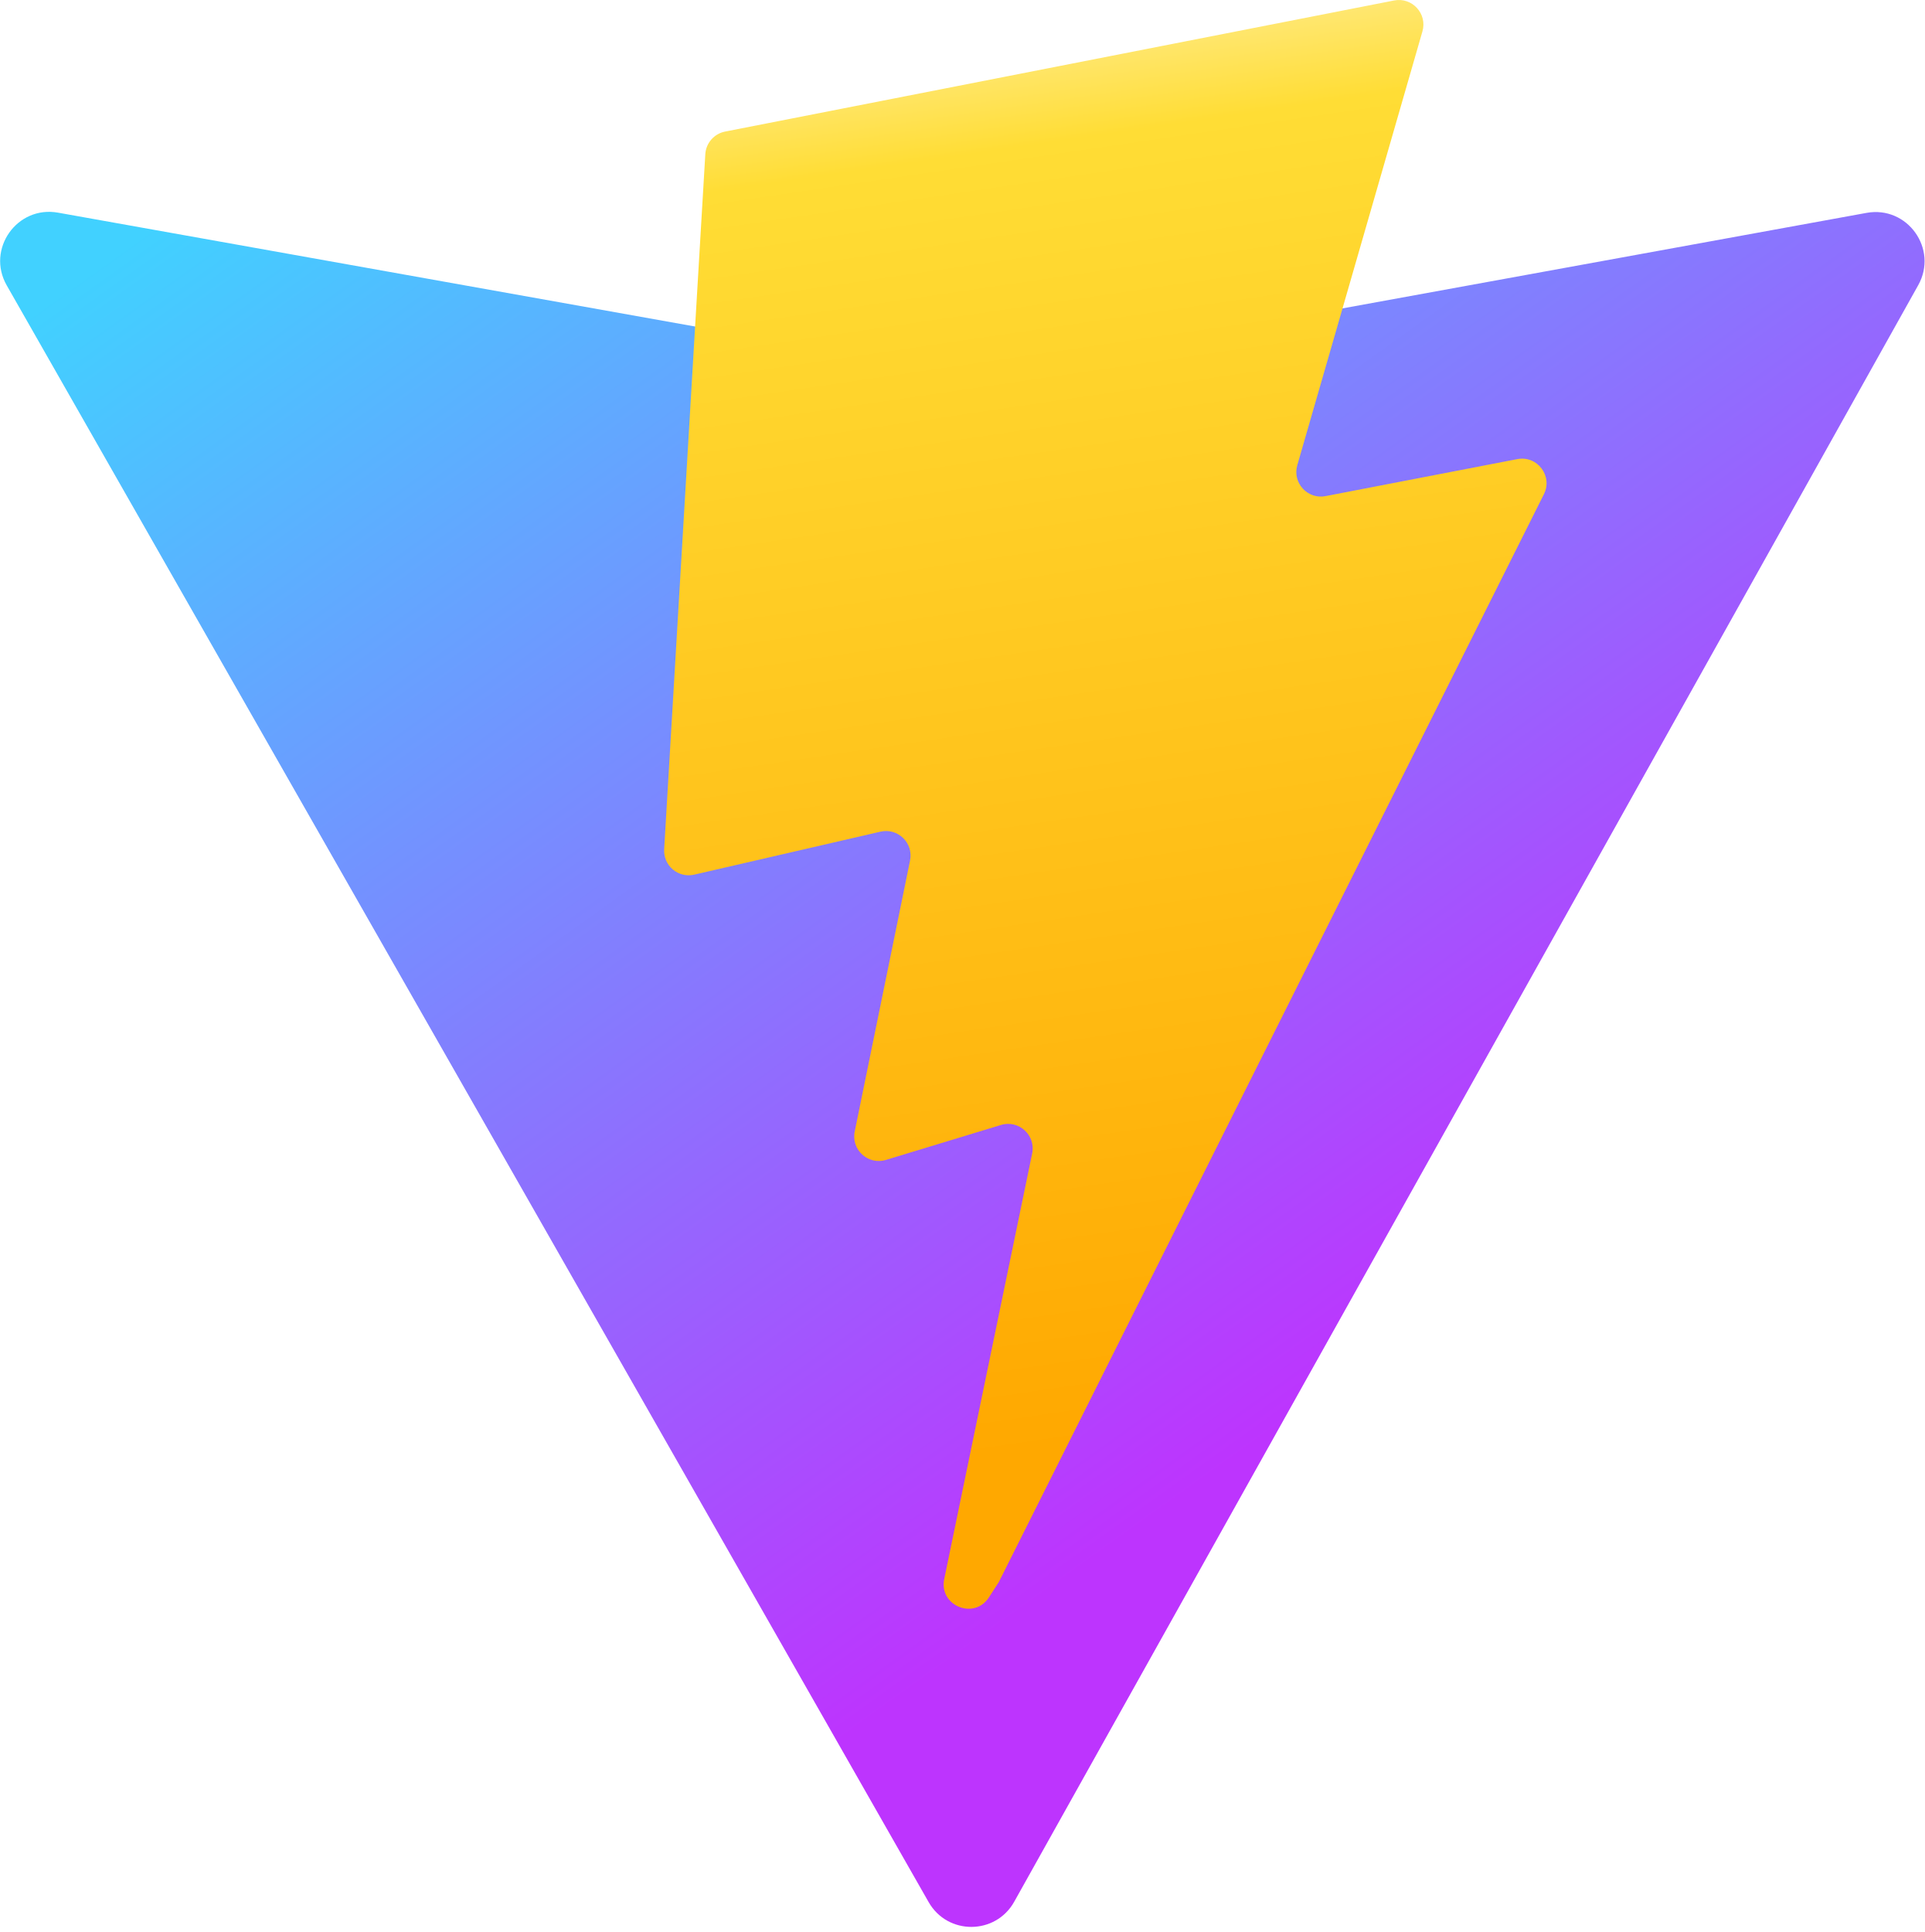
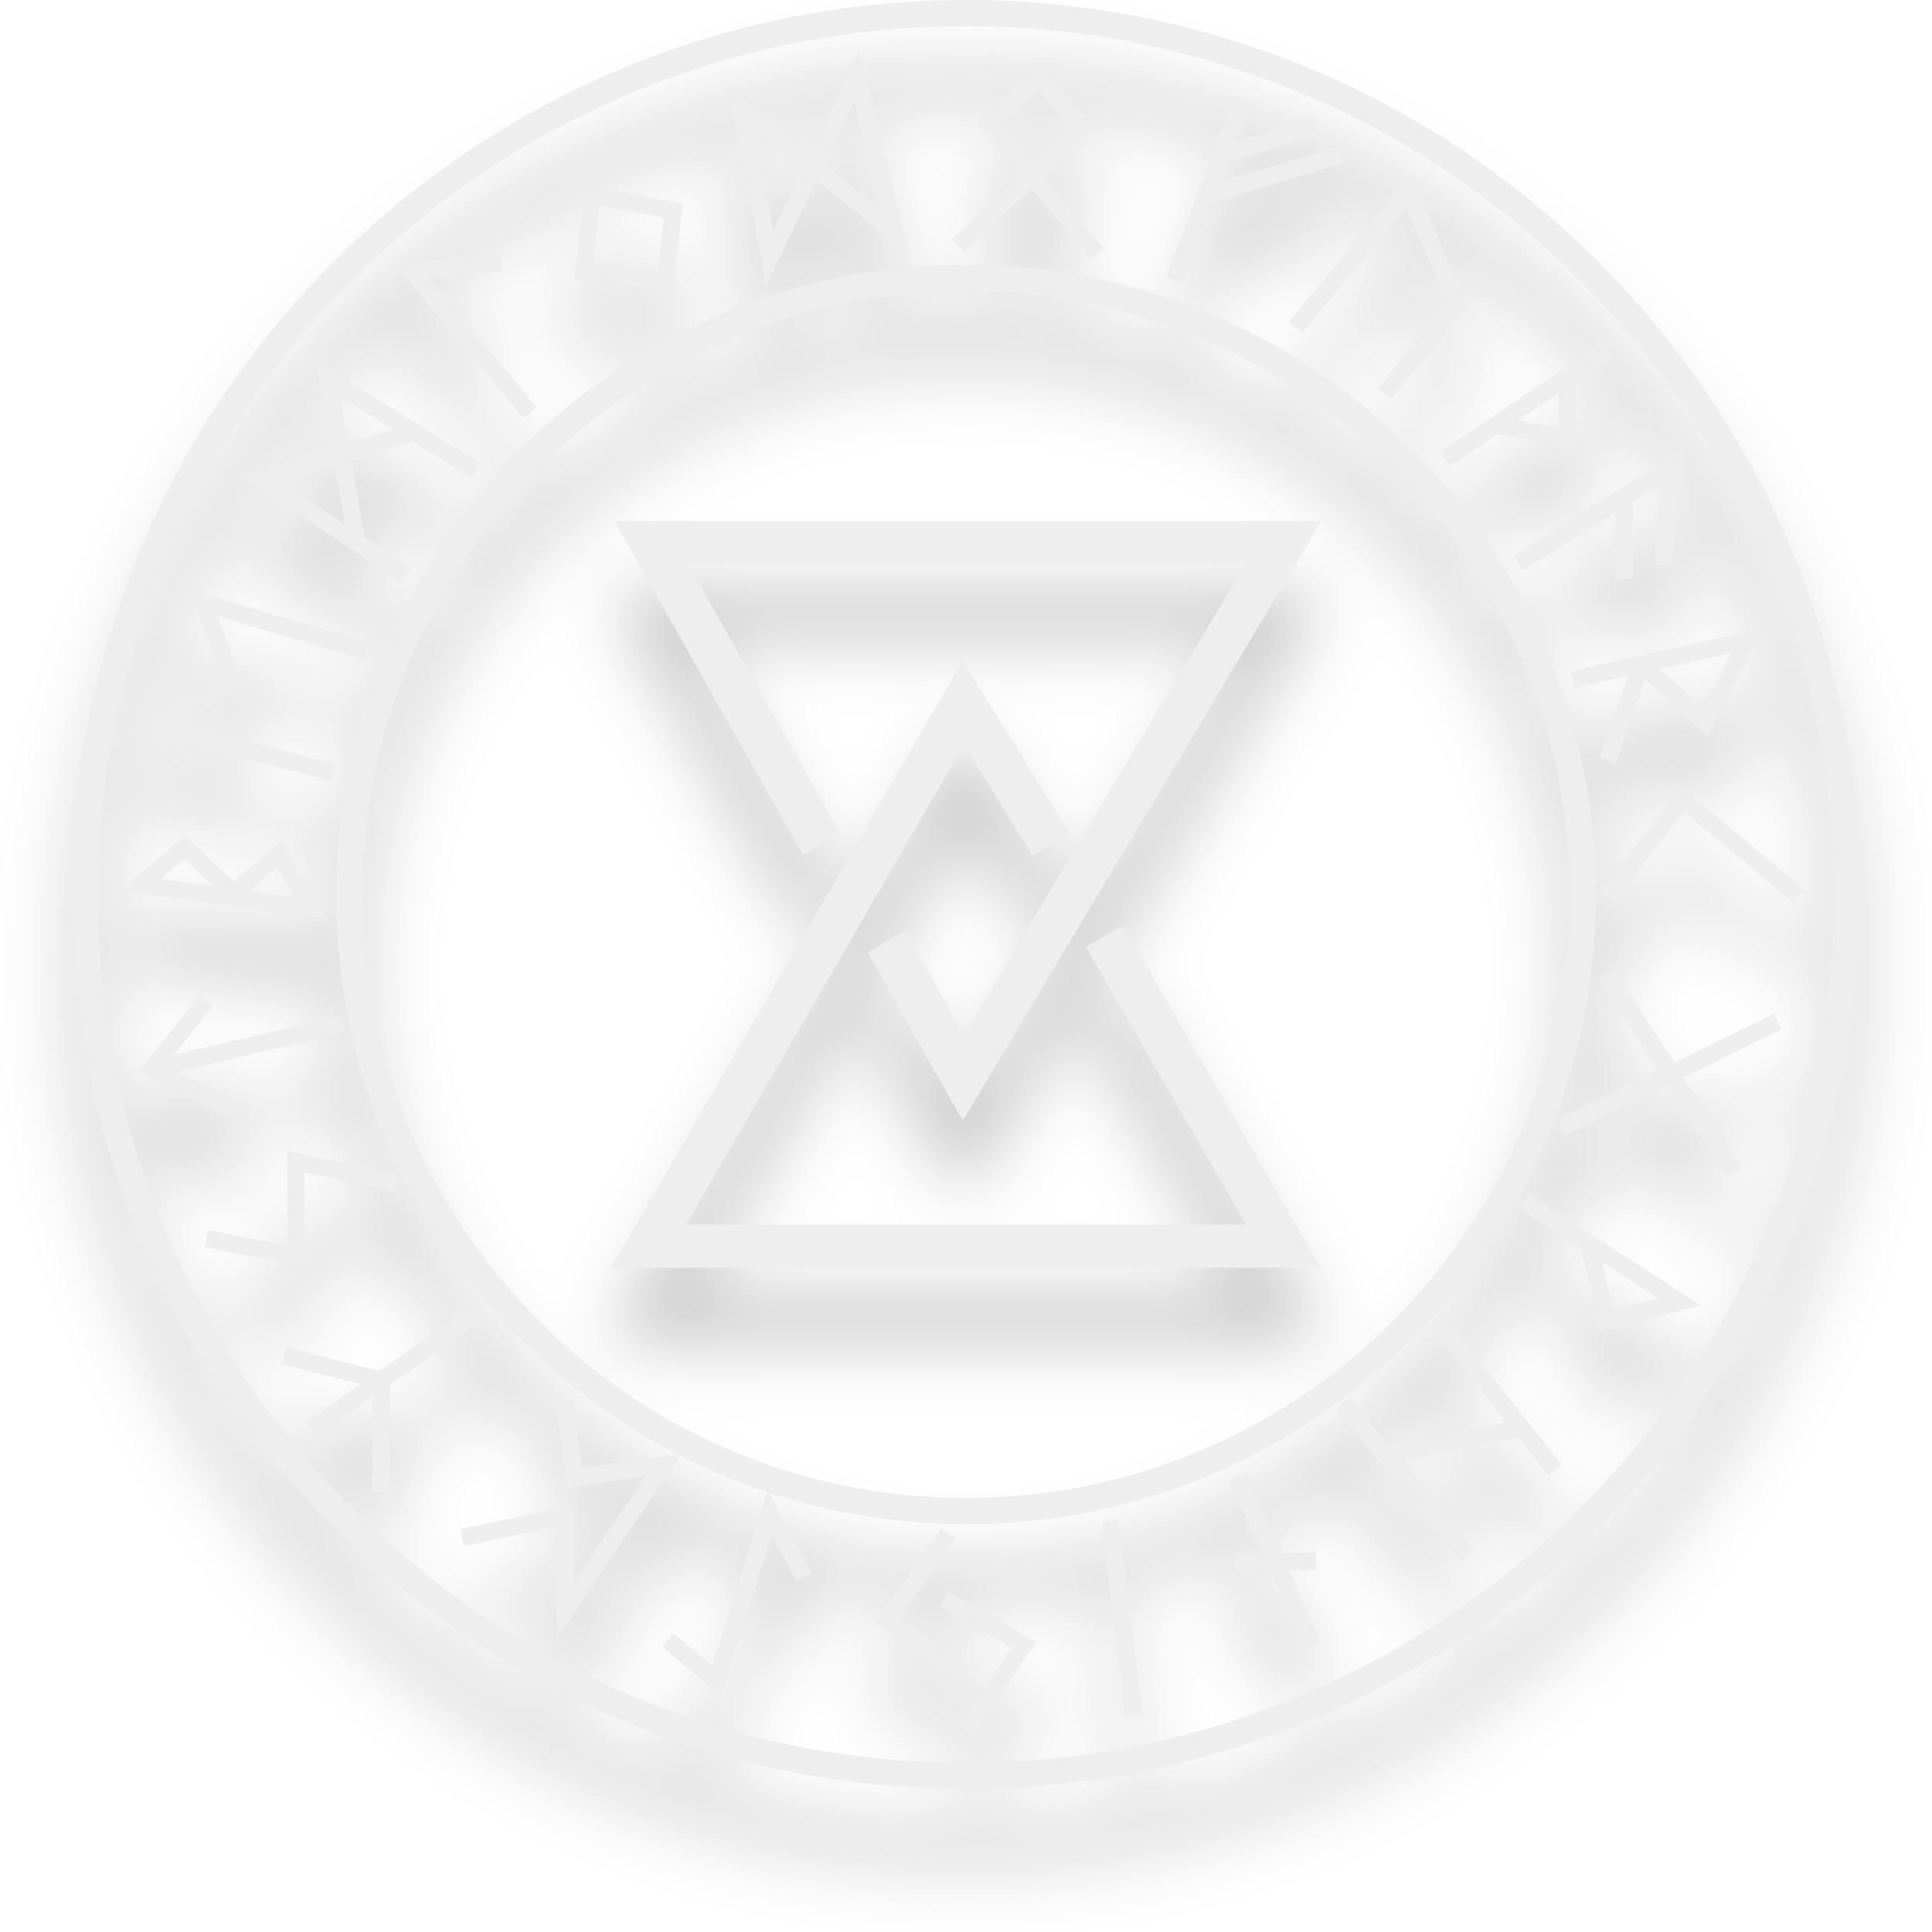
- <svg xmlns="http://www.w3.org/2000/svg" aria-hidden="true" role="img" class="iconify iconify--logos" width="31.88" height="32" preserveAspectRatio="xMidYMid meet" viewBox="0 0 256 257">
+ <svg xmlns="http://www.w3.org/2000/svg" width="108" height="108" viewBox="0 0 108 108" fill="none">
+   <g filter="url(#filter0_d_701_12)">
+     <path fill-rule="evenodd" clip-rule="evenodd" d="M104 50C104 77.614 81.614 100 54 100C26.386 100 4 77.614 4 50C4 22.386 26.386 0 54 0C81.614 0 104 22.386 104 50ZM54 98.534C80.804 98.534 102.534 76.804 102.534 50C102.534 23.196 80.804 1.466 54 1.466C27.196 1.466 5.466 23.196 5.466 50C5.466 76.804 27.196 98.534 54 98.534Z" fill="#EEEEEE" />
+     <path fill-rule="evenodd" clip-rule="evenodd" d="M54 83.735C72.632 83.735 87.735 68.632 87.735 50C87.735 31.369 72.632 16.265 54 16.265C35.369 16.265 20.265 31.369 20.265 50C20.265 68.632 35.369 83.735 54 83.735ZM54 85.201C73.441 85.201 89.201 69.441 89.201 50C89.201 30.559 73.441 14.799 54 14.799C34.559 14.799 18.799 30.559 18.799 50C18.799 69.441 34.559 85.201 54 85.201Z" fill="#EEEEEE" />
+     <path fill-rule="evenodd" clip-rule="evenodd" d="M34.767 29.378H73.437L53.821 62.166L48.844 53.324L50.516 52.383L53.872 58.345L70.053 31.297H38.054L46.658 46.521L44.987 47.465L34.767 29.378ZM53.818 37.417L59.445 46.487L57.814 47.499L53.875 41.147L37.92 68.704H70.084L61.039 53.024L62.701 52.066L73.406 70.622H34.592L53.818 37.417Z" fill="#EEEEEE" />
+     <path fill-rule="evenodd" clip-rule="evenodd" d="M47.974 3.539L50.417 13.553L45.55 9.708L42.93 15.176L41.082 5.567L45.377 8.96L47.974 3.539ZM45.763 9.265L49.621 12.313L47.827 4.957L45.763 9.265ZM45.164 9.403L41.797 6.742L43.126 13.656L45.164 9.403ZM58.089 3.896L60.832 7.235L58.047 9.846L61.325 13.84L60.954 14.144L57.696 10.175L53.89 13.744L53.562 13.394L57.391 9.804L54.988 6.877L58.089 3.896ZM57.742 9.475L60.176 7.192L58.047 4.601L55.64 6.915L57.742 9.475Z" fill="#EEEEEE" />
+     <path fill-rule="evenodd" clip-rule="evenodd" d="M68.673 8.319L69.625 5.816L69.177 5.646L65.47 15.39L65.918 15.56L67.609 11.116L74.872 8.926L74.734 8.467L67.824 10.55L68.456 8.89L73.392 7.337L73.248 6.879L68.673 8.319Z" fill="#EEEEEE" />
+     <path fill-rule="evenodd" clip-rule="evenodd" d="M78.785 10.257L81.754 16.995L77.743 21.98L77.37 21.68L81.197 16.921L78.659 11.161L72.763 18.276L72.394 17.97L78.785 10.257Z" fill="#EEEEEE" />
+     <path fill-rule="evenodd" clip-rule="evenodd" d="M87.858 21.189L89.764 19.911L89.497 19.512L80.812 25.338L81.079 25.736L83.647 24.014L87.858 24.764V21.189ZM84.221 23.629L87.379 24.192V21.511L84.221 23.629Z" fill="#EEEEEE" />
+     <path fill-rule="evenodd" clip-rule="evenodd" d="M32.86 10.637L37.888 11.573L37.416 16.065L32.387 15.363L32.86 10.637ZM33.285 11.204L32.91 14.952L36.991 15.521L37.365 11.963L33.285 11.204ZM27.755 14.495L27.798 14.973L23.489 15.356L29.655 22.735L29.287 23.043L22.532 14.959L27.755 14.495Z" fill="#EEEEEE" />
+     <path fill-rule="evenodd" clip-rule="evenodd" d="M16.31 64.64L22.002 65.868L21.901 66.337L16.79 65.234V70.525L11.736 69.515L11.831 69.045L16.31 69.941V64.64Z" fill="#EEEEEE" />
+     <path fill-rule="evenodd" clip-rule="evenodd" d="M9.192 59.831L13.376 61.97L13.157 62.397L8.13 59.828L11.172 55.997L11.548 56.295L9.117 59.356L18.825 57.078L18.935 57.545L9.192 59.831Z" fill="#EEEEEE" />
+     <path fill-rule="evenodd" clip-rule="evenodd" d="M10.306 47.033L13.063 49.578L15.657 47.416L17.862 51.049L7.307 49.641L10.306 47.033ZM8.423 49.306L12.675 49.873L10.296 47.677L8.423 49.306ZM13.35 49.963L16.932 50.441L15.536 48.142L13.35 49.963Z" fill="#EEEEEE" />
+     <path fill-rule="evenodd" clip-rule="evenodd" d="M10.966 33.325L20.325 36.11L20.188 36.57L11.754 34.06L13.238 38.019L9.591 40.582L18.411 42.887L18.29 43.351L8.469 40.784L12.659 37.84L10.966 33.325Z" fill="#EEEEEE" />
+     <path fill-rule="evenodd" clip-rule="evenodd" d="M18.022 20.71L26.526 25.968L26.274 26.376L23.103 24.416L19.359 25.586L20.157 30.172L22.613 31.798L22.349 32.198L14.09 26.73L18.814 25.253L18.022 20.71ZM19.276 25.109L22.563 24.082L18.678 21.679L19.276 25.109ZM18.897 25.73L15.196 26.886L19.607 29.807L18.897 25.73Z" fill="#EEEEEE" />
+     <path fill-rule="evenodd" clip-rule="evenodd" d="M21.268 76.902L26.368 73.32L26.643 73.713L21.556 77.286V83.154H21.076V77.623L17.747 79.962L17.471 79.569L20.75 77.266L16.067 76.079L16.185 75.614L21.268 76.902Z" fill="#EEEEEE" />
+     <path fill-rule="evenodd" clip-rule="evenodd" d="M31.352 78.525L31.827 78.464L32.326 82.352L37.601 81.566L31.35 90.823V85.039L26.132 86.143L26.032 85.674L31.829 84.447V89.255L36.593 82.201L31.912 82.898L31.352 78.525Z" fill="#EEEEEE" />
+     <path fill-rule="evenodd" clip-rule="evenodd" d="M42.971 83.913L45.041 87.808L44.617 88.033L43.085 85.15L40.184 94.371L37.367 92.024L37.674 91.655L39.941 93.544L42.971 83.913Z" fill="#EEEEEE" />
+     <path fill-rule="evenodd" clip-rule="evenodd" d="M52.682 85.77L53.074 86.046L49.929 90.511L53.759 93.233L53.481 93.624L49.261 90.626L52.682 85.77Z" fill="#EEEEEE" />
+     <path fill-rule="evenodd" clip-rule="evenodd" d="M56.879 92.026L52.865 89.717L53.104 89.302L57.562 91.865L54.455 96.527L54.056 96.261L56.879 92.026Z" fill="#EEEEEE" />
+     <path fill-rule="evenodd" clip-rule="evenodd" d="M63.126 95.682L61.855 85.302L62.331 85.244L63.602 95.623L63.126 95.682Z" fill="#EEEEEE" />
+     <path fill-rule="evenodd" clip-rule="evenodd" d="M70.939 87.045L69.076 82.828L69.514 82.634L71.464 87.045H73.32V87.525H71.676L73.539 91.743L73.101 91.936L71.151 87.525H69.295V87.045H70.939Z" fill="#EEEEEE" />
+     <path fill-rule="evenodd" clip-rule="evenodd" d="M93.721 25.607L93.259 31.381L92.781 31.343L93.166 26.526L91.036 27.874V32.104H90.556V28.178L85.205 31.565L84.948 31.16L93.721 25.607Z" fill="#EEEEEE" />
+     <path fill-rule="evenodd" clip-rule="evenodd" d="M98.126 35.466L95.422 40.752L91.856 37.548L90.175 42.351L89.722 42.192L91.38 37.456L88.2 38.163L88.096 37.695L98.126 35.466ZM92.256 37.262L97.235 36.155L95.279 39.978L92.256 37.262Z" fill="#EEEEEE" />
+     <path fill-rule="evenodd" clip-rule="evenodd" d="M94.044 44.367L100.481 49.713L100.175 50.082L94.114 45.048L90.136 50.047L89.761 49.748L94.044 44.367Z" fill="#EEEEEE" />
+     <path fill-rule="evenodd" clip-rule="evenodd" d="M89.745 54.791L90.15 54.534L93.49 59.723L99.057 56.99L99.269 57.421L93.751 60.129L97.034 65.231L96.631 65.491L93.318 60.342L87.618 63.14L87.407 62.71L92.993 59.967L89.745 54.791Z" fill="#EEEEEE" />
+     <path fill-rule="evenodd" clip-rule="evenodd" d="M88.573 69.62L85.263 67.468L85.525 67.066L94.452 72.869L89.667 74.128L88.573 69.62ZM89.159 70L90.018 73.54L93.283 72.681L89.159 70Z" fill="#EEEEEE" />
+     <path fill-rule="evenodd" clip-rule="evenodd" d="M84.641 79.678L80.228 74.088L80.604 73.791L86.959 81.841L86.583 82.138L84.978 80.105L77.83 81.404L82.085 86.604L81.713 86.907L77.29 81.502L77.247 81.51L75.039 78.75L75.412 78.448L75.414 78.45L77.483 80.979L84.641 79.678Z" fill="#EEEEEE" />
+     <path fill-rule="evenodd" clip-rule="evenodd" d="M48.05 2.816L50.823 14.185L45.639 10.089L42.831 15.95L40.719 4.968L45.289 8.579L48.05 2.816ZM58.11 3.536L61.166 7.257L58.381 9.868L61.669 13.874L60.921 14.488L57.673 10.532L53.879 14.089L53.217 13.383L57.057 9.782L54.657 6.857L58.11 3.536ZM55.973 6.935L57.765 9.118L59.843 7.171L58.027 4.96L55.973 6.935ZM46.068 9.194L47.752 5.68L49.215 11.681L46.068 9.194ZM69.036 5.33L69.941 5.675L69.081 7.935L73.408 6.573L73.699 7.496L68.642 9.088L68.23 10.173L74.897 8.162L75.177 9.09L67.795 11.316L66.06 15.876L65.155 15.531L69.036 5.33ZM42.161 7.342L44.86 9.474L43.227 12.882L42.161 7.342ZM78.849 9.797L82.037 17.032L77.781 22.324L77.026 21.717L80.914 16.884L78.595 11.621L72.796 18.62L72.05 18.002L78.849 9.797ZM32.643 10.348L38.155 11.374L37.633 16.342L32.121 15.572L32.643 10.348ZM33.502 11.493L33.177 14.742L36.774 15.244L37.099 12.162L33.502 11.493ZM27.978 14.23L28.063 15.194L23.976 15.558L30 22.766L29.257 23.387L22.046 14.757L27.978 14.23ZM89.564 19.174L90.104 19.978L88.103 21.32V25.056L83.701 24.272L81.013 26.075L80.474 25.271L89.564 19.174ZM17.689 20.216L26.863 25.889L26.353 26.713L23.07 24.682L19.637 25.755L20.381 30.026L22.952 31.729L22.418 32.536L13.527 26.649L18.537 25.084L17.689 20.216ZM84.86 23.495L87.135 23.9V21.969L84.86 23.495ZM19.013 22.173L19.469 24.793L21.98 24.008L19.013 22.173ZM94.004 25.139L93.484 31.645L92.518 31.567L92.884 26.994L91.28 28.009V32.348H90.312V28.622L85.129 31.902L84.611 31.084L94.004 25.139ZM15.76 26.966L19.27 29.29L18.704 26.046L15.76 26.966ZM34.348 29.134H73.868L53.815 62.653L48.512 53.231L50.609 52.05L53.878 57.858L69.623 31.541H38.473L46.991 46.614L44.895 47.798L34.348 29.134ZM35.186 29.623L45.081 47.132L46.325 46.429L37.636 31.052H70.485L53.865 58.832L50.423 52.716L49.177 53.417L53.828 61.68L73.006 29.623H35.186ZM10.565 32.95L20.629 35.946L20.353 36.874L12.155 34.434L13.534 38.11L10.163 40.478L18.709 42.712L18.465 43.649L7.897 40.887L12.364 37.748L10.565 32.95ZM98.581 35.115L95.495 41.146L91.966 37.975L90.325 42.662L89.411 42.342L91.005 37.79L88.015 38.455L87.805 37.509L98.581 35.115ZM92.773 37.397L95.206 39.584L96.781 36.507L92.773 37.397ZM53.811 36.942L59.782 46.566L57.736 47.835L53.882 41.623L38.344 68.46H69.662L60.706 52.935L62.791 51.732L73.829 70.867H34.169L53.811 36.942ZM53.825 37.892L35.017 70.378H72.983L62.611 52.399L61.373 53.114L70.508 68.948H37.496L53.868 40.672L57.894 47.162L59.108 46.409L53.825 37.892ZM94.009 44.019L100.826 49.681L100.207 50.426L94.15 45.396L90.176 50.39L89.418 49.787L94.009 44.019ZM10.311 46.705L13.071 49.254L15.719 47.047L18.336 51.358L6.738 49.812L10.311 46.705ZM8.992 49.136L11.942 49.529L10.291 48.005L8.992 49.136ZM13.935 49.794L16.458 50.131L15.475 48.511L13.935 49.794ZM90.224 54.197L93.578 59.408L99.169 56.663L99.596 57.532L94.106 60.228L97.373 65.304L96.558 65.828L93.23 60.657L87.507 63.467L87.08 62.598L92.642 59.867L89.409 54.715L90.224 54.197ZM90.378 55.338L93.34 60.059L93.397 60.031L90.378 55.338ZM11.133 55.654L11.892 56.256L9.746 58.958L19.008 56.784L19.229 57.727L9.897 59.917L13.705 61.864L13.264 62.726L7.754 59.909L11.133 55.654ZM16.066 64.338L22.293 65.68L22.088 66.627L17.034 65.537V70.824L11.449 69.707L11.639 68.757L16.066 69.642V64.338ZM85.454 66.728L95.048 72.965L89.489 74.428L88.359 69.772L84.926 67.54L85.454 66.728ZM89.542 70.54L90.197 73.24L92.687 72.585L89.542 70.54ZM26.428 72.98L26.984 73.772L21.8 77.413V83.399H20.832V78.093L17.688 80.302L17.131 79.51L20.175 77.372L15.771 76.256L16.008 75.317L21.22 76.638L26.428 72.98ZM80.645 73.448L87.303 81.881L86.543 82.481L84.877 80.371L78.282 81.57L82.429 86.638L81.679 87.251L77.193 81.768L77.147 81.776L74.697 78.713L75.448 78.105L75.602 78.294L75.603 78.296L75.604 78.296L77.581 80.713L84.198 79.511L79.885 74.048L80.645 73.448ZM75.752 79.25L77.347 81.243L77.379 81.237L75.752 79.25ZM32.039 78.19L32.537 82.073L38.115 81.243L31.106 91.621V85.341L25.944 86.433L25.743 85.485L32.074 84.146V88.457L36.08 82.525L31.702 83.177L31.079 78.313L32.039 78.19ZM69.64 82.312L71.623 86.801H73.565V87.769H72.051L73.862 91.867L72.976 92.259L70.993 87.769H69.051V86.801H70.565L68.754 82.703L69.64 82.312ZM42.914 83.283L45.371 87.909L44.516 88.364L43.144 85.78L40.308 94.792L37.023 92.055L37.643 91.311L39.818 93.123L42.914 83.283ZM62.544 84.971L63.875 95.836L62.913 95.954L61.583 85.089L62.544 84.971ZM52.624 85.43L53.415 85.987L50.269 90.453L54.1 93.175L53.539 93.965L48.922 90.684L52.624 85.43ZM53.014 88.968L57.911 91.784L54.523 96.866L53.717 96.329L56.532 92.107L52.532 89.807L53.014 88.968Z" fill="#EEEEEE" />
+   </g>
  <defs>
-     <linearGradient id="IconifyId1813088fe1fbc01fb466" x1="-.828%" x2="57.636%" y1="7.652%" y2="78.411%">
-       <stop offset="0%" stop-color="#41D1FF" />
-       <stop offset="100%" stop-color="#BD34FE" />
-     </linearGradient>
-     <linearGradient id="IconifyId1813088fe1fbc01fb467" x1="43.376%" x2="50.316%" y1="2.242%" y2="89.03%">
-       <stop offset="0%" stop-color="#FFEA83" />
-       <stop offset="8.333%" stop-color="#FFDD35" />
-       <stop offset="100%" stop-color="#FFA800" />
-     </linearGradient>
+     <filter id="filter0_d_701_12" x="0" y="0" width="108" height="108" filterUnits="userSpaceOnUse" color-interpolation-filters="sRGB">
+       <feFlood flood-opacity="0" result="BackgroundImageFix" />
+       <feColorMatrix in="SourceAlpha" type="matrix" values="0 0 0 0 0 0 0 0 0 0 0 0 0 0 0 0 0 0 127 0" result="hardAlpha" />
+       <feOffset dy="4" />
+       <feGaussianBlur stdDeviation="2" />
+       <feColorMatrix type="matrix" values="0 0 0 0 0 0 0 0 0 0 0 0 0 0 0 0 0 0 0.25 0" />
+       <feBlend mode="normal" in2="BackgroundImageFix" result="effect1_dropShadow_701_12" />
+       <feBlend mode="normal" in="SourceGraphic" in2="effect1_dropShadow_701_12" result="shape" />
+     </filter>
  </defs>
-   <path fill="url(#IconifyId1813088fe1fbc01fb466)" d="M255.153 37.938L134.897 252.976c-2.483 4.44-8.862 4.466-11.382.048L.875 37.958c-2.746-4.814 1.371-10.646 6.827-9.67l120.385 21.517a6.537 6.537 0 0 0 2.322-.004l117.867-21.483c5.438-.991 9.574 4.796 6.877 9.62Z" />
-   <path fill="url(#IconifyId1813088fe1fbc01fb467)" d="M185.432.063L96.44 17.501a3.268 3.268 0 0 0-2.634 3.014l-5.474 92.456a3.268 3.268 0 0 0 3.997 3.378l24.777-5.718c2.318-.535 4.413 1.507 3.936 3.838l-7.361 36.047c-.495 2.426 1.782 4.5 4.151 3.78l15.304-4.649c2.372-.72 4.652 1.36 4.15 3.788l-11.698 56.621c-.732 3.542 3.979 5.473 5.943 2.437l1.313-2.028l72.516-144.72c1.215-2.423-.88-5.186-3.54-4.672l-25.505 4.922c-2.396.462-4.435-1.77-3.759-4.114l16.646-57.705c.677-2.35-1.37-4.583-3.769-4.113Z" />
</svg>
